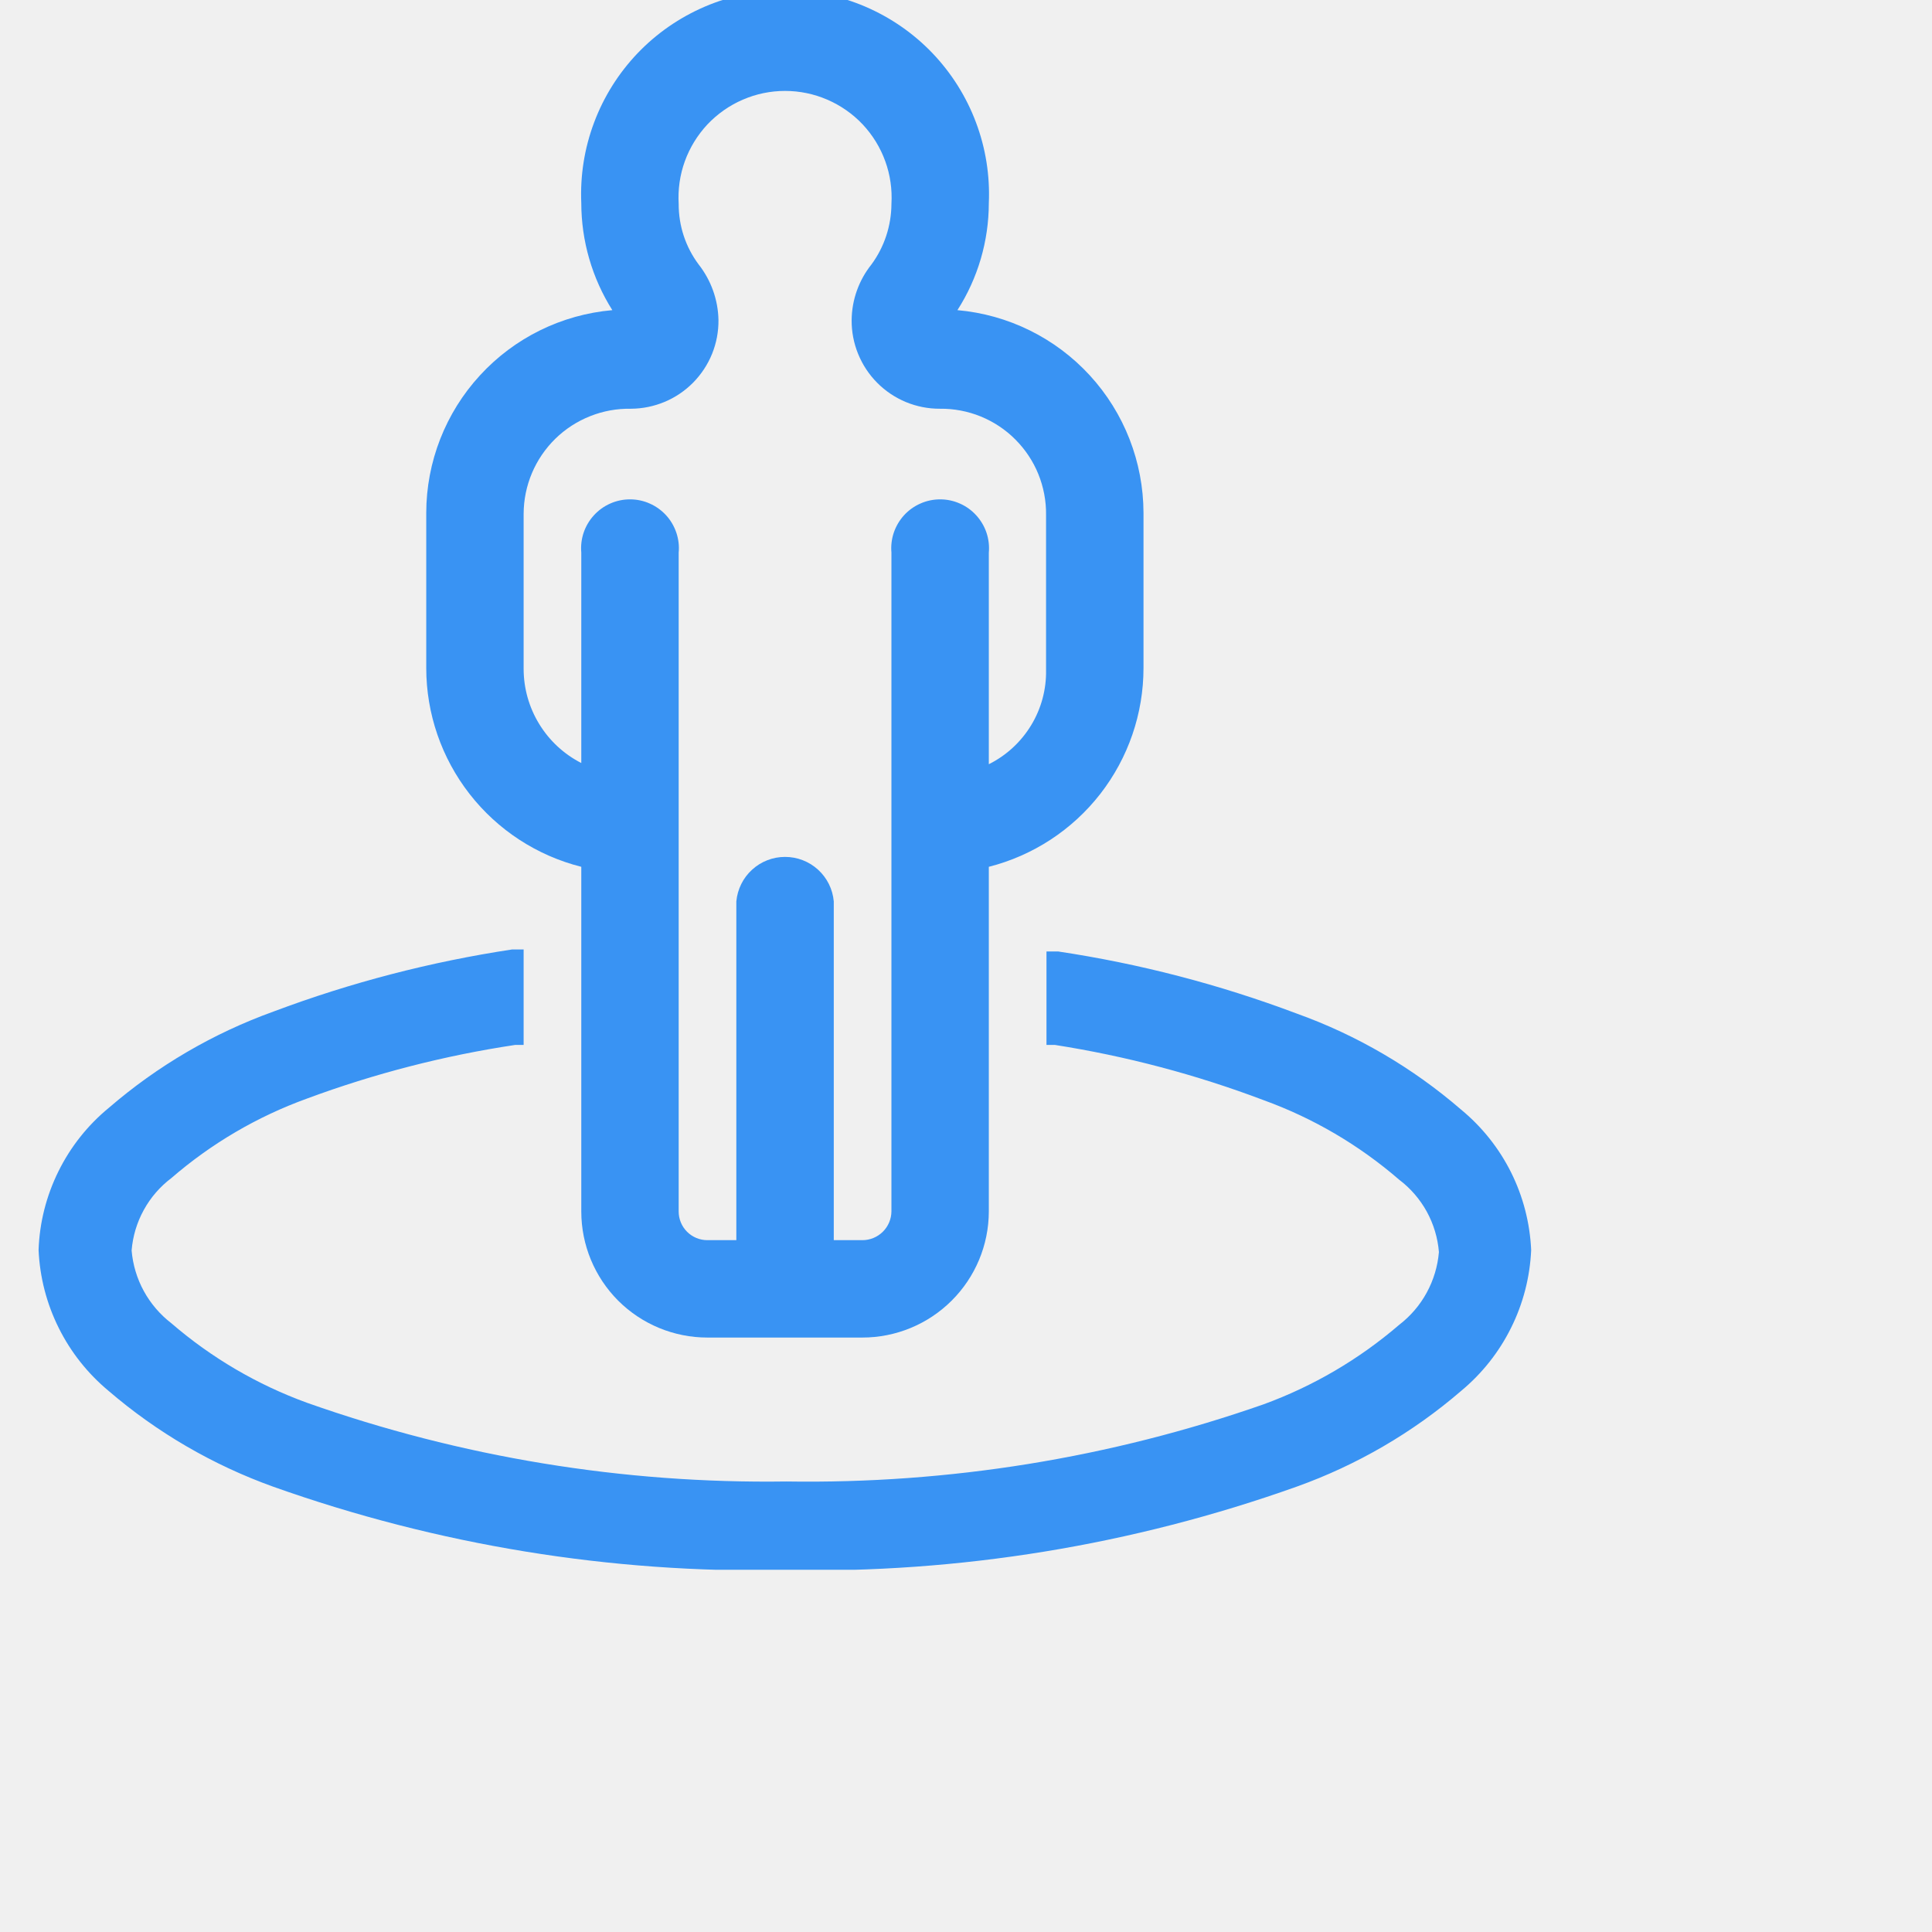
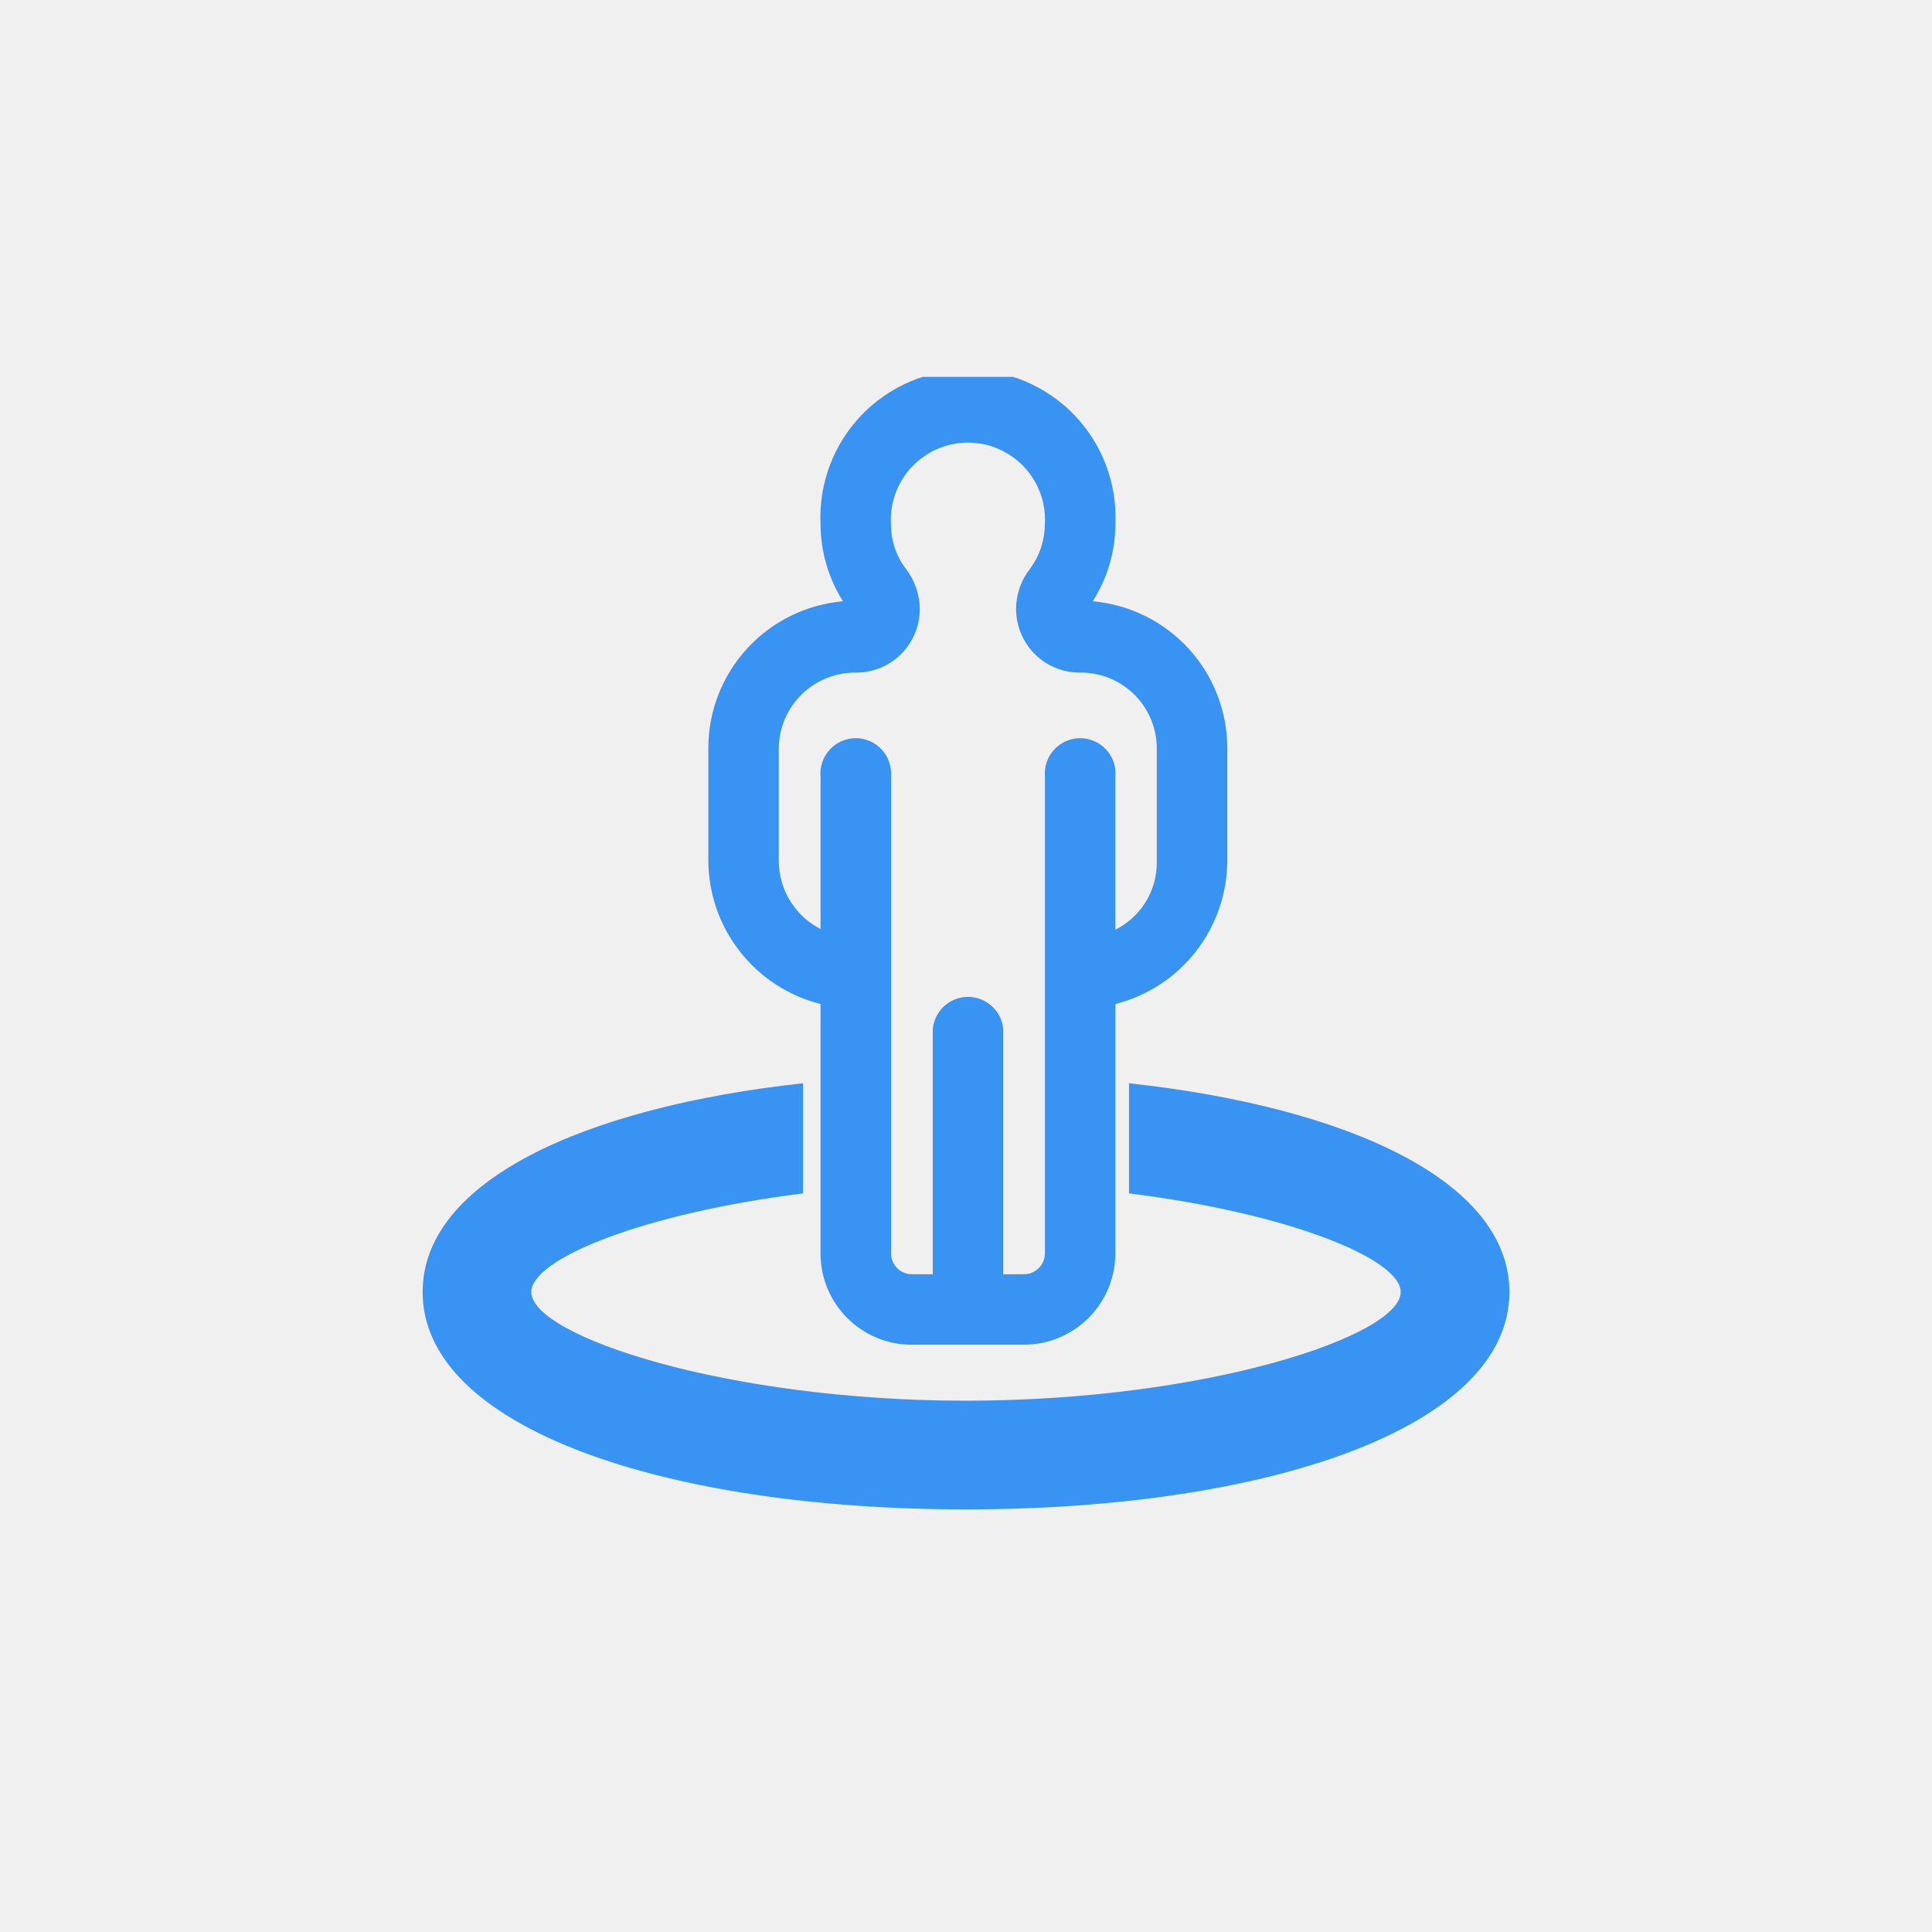
- <svg xmlns="http://www.w3.org/2000/svg" width="32" height="32" viewBox="0 0 32 32" fill="none">
-   <g id="Calque_1" clip-path="url(#clip0_1_3176)">
-     <path id="Vector" d="M24.202 18.38C23.399 17.686 22.475 17.145 21.476 16.787C20.198 16.306 18.874 15.961 17.524 15.759H17.333V17.307H17.471C18.652 17.492 19.811 17.799 20.929 18.222C21.752 18.52 22.513 18.967 23.175 19.54C23.363 19.682 23.518 19.862 23.632 20.068C23.745 20.275 23.814 20.503 23.833 20.738C23.813 20.974 23.744 21.203 23.631 21.41C23.518 21.618 23.362 21.799 23.175 21.943C22.511 22.514 21.75 22.96 20.929 23.26C18.39 24.148 15.715 24.58 13.026 24.538C10.322 24.577 7.633 24.136 5.084 23.234C4.262 22.935 3.501 22.489 2.838 21.917C2.651 21.773 2.495 21.591 2.382 21.384C2.268 21.176 2.2 20.947 2.18 20.712C2.199 20.477 2.267 20.249 2.381 20.042C2.494 19.835 2.65 19.655 2.838 19.513C3.5 18.94 4.261 18.494 5.084 18.196C6.201 17.782 7.357 17.484 8.535 17.307H8.673V15.726H8.482C7.133 15.93 5.808 16.274 4.531 16.754C3.532 17.114 2.608 17.654 1.804 18.348C1.454 18.635 1.169 18.994 0.968 19.401C0.767 19.807 0.654 20.252 0.639 20.705C0.659 21.153 0.772 21.592 0.972 21.993C1.171 22.395 1.453 22.75 1.798 23.037C2.602 23.728 3.526 24.265 4.524 24.624C7.243 25.591 10.114 26.06 13 26.007C15.885 26.061 18.757 25.593 21.476 24.624C22.474 24.267 23.399 23.729 24.202 23.037C24.547 22.75 24.829 22.395 25.028 21.993C25.228 21.592 25.341 21.153 25.361 20.705C25.341 20.258 25.228 19.82 25.029 19.42C24.829 19.019 24.547 18.665 24.202 18.38Z" fill="#3993F3" />
-     <path id="Vector_2" d="M9.628 14.357V20.066C9.628 20.62 9.848 21.151 10.239 21.543C10.631 21.934 11.162 22.154 11.716 22.154H14.284C14.838 22.154 15.37 21.934 15.762 21.543C16.155 21.152 16.377 20.621 16.378 20.066V14.357C17.11 14.171 17.76 13.746 18.224 13.15C18.688 12.553 18.94 11.819 18.94 11.064V8.495C18.938 7.652 18.621 6.839 18.051 6.218C17.48 5.596 16.698 5.211 15.858 5.137C16.197 4.608 16.377 3.993 16.378 3.365C16.398 2.909 16.326 2.454 16.165 2.027C16.005 1.6 15.759 1.21 15.444 0.88C15.129 0.551 14.75 0.289 14.33 0.109C13.911 -0.07 13.459 -0.162 13.003 -0.162C12.547 -0.162 12.095 -0.07 11.676 0.109C11.256 0.289 10.877 0.551 10.562 0.88C10.247 1.21 10.001 1.6 9.841 2.027C9.68 2.454 9.608 2.909 9.628 3.365C9.629 3.992 9.807 4.606 10.142 5.137C9.301 5.211 8.519 5.596 7.949 6.218C7.378 6.839 7.061 7.652 7.06 8.495V11.064C7.06 11.82 7.313 12.555 7.778 13.151C8.243 13.748 8.894 14.172 9.628 14.357ZM11.9 5.301C11.894 4.966 11.778 4.643 11.571 4.379C11.355 4.09 11.24 3.739 11.241 3.378C11.227 3.138 11.261 2.897 11.343 2.671C11.425 2.444 11.553 2.237 11.717 2.061C11.883 1.886 12.082 1.746 12.303 1.651C12.524 1.555 12.762 1.506 13.003 1.506C13.244 1.506 13.482 1.555 13.703 1.651C13.924 1.746 14.124 1.886 14.289 2.061C14.454 2.237 14.581 2.444 14.663 2.671C14.745 2.897 14.779 3.138 14.765 3.378C14.763 3.738 14.648 4.089 14.435 4.379C14.225 4.641 14.109 4.966 14.106 5.301C14.104 5.494 14.141 5.685 14.214 5.864C14.287 6.042 14.394 6.205 14.53 6.341C14.666 6.478 14.828 6.586 15.006 6.66C15.184 6.733 15.375 6.771 15.568 6.77C15.8 6.767 16.03 6.811 16.244 6.898C16.459 6.986 16.654 7.115 16.817 7.279C16.981 7.443 17.111 7.638 17.198 7.852C17.285 8.067 17.329 8.297 17.326 8.528V11.097C17.332 11.42 17.246 11.738 17.078 12.014C16.91 12.29 16.668 12.513 16.378 12.658V9.154C16.388 9.042 16.375 8.929 16.339 8.822C16.303 8.716 16.245 8.618 16.169 8.535C16.094 8.452 16.001 8.385 15.898 8.34C15.795 8.294 15.684 8.271 15.572 8.271C15.459 8.271 15.348 8.294 15.245 8.34C15.142 8.385 15.049 8.452 14.973 8.535C14.898 8.618 14.84 8.716 14.804 8.822C14.768 8.929 14.755 9.042 14.765 9.154V20.066C14.763 20.193 14.712 20.313 14.622 20.402C14.532 20.491 14.41 20.541 14.284 20.541H13.81V14.93C13.792 14.728 13.699 14.541 13.55 14.405C13.4 14.268 13.205 14.193 13.003 14.193C12.801 14.193 12.606 14.268 12.457 14.405C12.307 14.541 12.215 14.728 12.196 14.93V20.541H11.716C11.59 20.541 11.469 20.491 11.38 20.402C11.291 20.313 11.241 20.192 11.241 20.066V9.154C11.252 9.042 11.238 8.929 11.202 8.822C11.166 8.716 11.109 8.618 11.033 8.535C10.957 8.452 10.864 8.385 10.761 8.34C10.659 8.294 10.547 8.271 10.435 8.271C10.322 8.271 10.211 8.294 10.108 8.34C10.005 8.385 9.913 8.452 9.837 8.535C9.761 8.618 9.703 8.716 9.667 8.822C9.631 8.929 9.618 9.042 9.628 9.154V12.638C9.34 12.491 9.099 12.267 8.931 11.992C8.762 11.716 8.673 11.4 8.673 11.077V8.509C8.674 8.277 8.721 8.048 8.811 7.835C8.901 7.622 9.033 7.429 9.198 7.267C9.364 7.105 9.56 6.978 9.775 6.893C9.99 6.807 10.22 6.766 10.451 6.77C10.643 6.769 10.832 6.73 11.009 6.656C11.186 6.582 11.346 6.473 11.481 6.337C11.615 6.2 11.722 6.039 11.794 5.861C11.866 5.683 11.902 5.493 11.9 5.301Z" fill="#3993F3" />
-   </g>
-   <defs>
+ <svg xmlns="http://www.w3.org/2000/svg" width="32" height="32" viewBox="0 0 32 32" fill="none" version="1.1" id="svg4">
+   <defs id="defs8">
    <clipPath id="clip0_1_3176">
-       <rect width="24.722" height="26" fill="white" transform="translate(0.638672)" />
+       <rect id="rect820" transform="translate(0.638672)" fill="white" height="26" width="24.722" />
    </clipPath>
  </defs>
+   <g id="Frame 5">
+     <path id="Shape" d="m 13.3,17.942 v 1.824 c -2.639,0.33 -4.5,1.082 -4.5,1.634 0,0.726 3.221,1.8 7.2,1.8 3.979,0 7.2,-1.074 7.2,-1.8 0,-0.552 -1.861,-1.305 -4.5,-1.634 V 17.942 C 22.35,18.341 25,19.571 25,21.4 25,23.656 20.968,25 16,25 11.032,25 7,23.656 7,21.4 7,19.571 9.65,18.341 13.3,17.942 Z" style="fill:#3993f3;fill-opacity:1" />
+   </g>
+   <g style="fill:none" id="g836" transform="matrix(0.7235915,0,0,0.7235915,6.623527,6.241838)">
+     <g clip-path="url(#clip0_1_3176)" id="Calque_1">
+       <path d="m 9.628,14.357 v 5.71 c 0,0.554 0.22,1.085 0.611,1.476 0.392,0.392 0.922,0.611 1.476,0.611 h 2.568 c 0.554,0 1.086,-0.22 1.478,-0.611 0.393,-0.391 0.614,-0.922 0.616,-1.477 v -5.71 c 0.732,-0.186 1.382,-0.611 1.846,-1.207 0.464,-0.596 0.716,-1.33 0.716,-2.086 V 8.495 C 18.938,7.652 18.621,6.839 18.051,6.218 17.48,5.596 16.698,5.211 15.858,5.137 16.197,4.608 16.377,3.993 16.378,3.365 16.398,2.909 16.326,2.454 16.165,2.027 16.005,1.6 15.759,1.21 15.444,0.88 15.129,0.551 14.75,0.289 14.33,0.109 c -0.419,-0.179 -0.871,-0.272 -1.327,-0.272 -0.456,0 -0.908,0.092 -1.327,0.272 C 11.256,0.289 10.877,0.551 10.562,0.88 10.247,1.21 10.001,1.6 9.841,2.027 9.68,2.454 9.608,2.909 9.628,3.365 9.629,3.992 9.807,4.606 10.142,5.137 9.301,5.211 8.519,5.596 7.949,6.218 7.378,6.839 7.061,7.652 7.06,8.495 v 2.568 c 5.6e-4,0.756 0.253,1.491 0.719,2.087 0.465,0.596 1.116,1.021 1.85,1.205 z M 11.9,5.301 C 11.894,4.966 11.778,4.643 11.571,4.379 11.355,4.09 11.24,3.739 11.241,3.378 c -0.015,-0.24 0.02,-0.481 0.102,-0.708 0.082,-0.227 0.209,-0.434 0.374,-0.609 0.165,-0.175 0.364,-0.315 0.585,-0.411 0.221,-0.096 0.459,-0.145 0.7,-0.145 0.241,0 0.479,0.049 0.7,0.145 0.221,0.096 0.42,0.235 0.585,0.411 0.165,0.175 0.292,0.383 0.374,0.609 0.082,0.227 0.117,0.467 0.102,0.708 -0.002,0.36 -0.117,0.71 -0.329,1.001 -0.21,0.262 -0.326,0.586 -0.329,0.922 -0.002,0.193 0.035,0.384 0.108,0.563 0.073,0.179 0.18,0.341 0.316,0.477 0.136,0.137 0.298,0.245 0.476,0.318 0.178,0.074 0.369,0.111 0.562,0.11 0.232,-0.003 0.462,0.041 0.676,0.128 0.214,0.087 0.409,0.217 0.573,0.381 0.164,0.164 0.293,0.359 0.381,0.573 0.087,0.215 0.131,0.444 0.128,0.676 v 2.568 c 0.005,0.323 -0.081,0.641 -0.249,0.917 -0.168,0.276 -0.41,0.499 -0.7,0.643 V 9.154 C 16.388,9.042 16.375,8.929 16.339,8.822 16.303,8.716 16.245,8.618 16.169,8.535 16.094,8.452 16.001,8.385 15.898,8.34 15.795,8.294 15.684,8.271 15.572,8.271 c -0.113,0 -0.224,0.023 -0.327,0.069 -0.103,0.045 -0.195,0.112 -0.271,0.195 -0.076,0.083 -0.134,0.181 -0.17,0.288 -0.036,0.107 -0.049,0.22 -0.039,0.332 V 20.066 c -0.002,0.126 -0.053,0.247 -0.143,0.336 -0.09,0.089 -0.211,0.139 -0.338,0.139 h -0.474 v -5.611 c -0.018,-0.201 -0.111,-0.389 -0.26,-0.525 -0.149,-0.136 -0.344,-0.212 -0.546,-0.212 -0.202,0 -0.397,0.076 -0.546,0.212 -0.149,0.136 -0.242,0.324 -0.26,0.525 v 5.611 h -0.481 c -0.126,0 -0.246,-0.05 -0.335,-0.139 -0.089,-0.089 -0.139,-0.209 -0.139,-0.335 V 9.154 C 11.252,9.042 11.238,8.929 11.202,8.822 11.166,8.716 11.109,8.618 11.033,8.535 10.957,8.452 10.864,8.385 10.761,8.34 10.659,8.294 10.547,8.271 10.435,8.271 c -0.113,0 -0.224,0.023 -0.327,0.069 C 10.005,8.385 9.913,8.452 9.837,8.535 9.761,8.618 9.703,8.716 9.667,8.822 9.631,8.929 9.618,9.042 9.628,9.154 V 12.638 C 9.34,12.491 9.099,12.267 8.931,11.992 8.762,11.716 8.673,11.4 8.673,11.077 V 8.509 C 8.674,8.277 8.721,8.048 8.811,7.835 8.901,7.622 9.033,7.429 9.198,7.267 9.364,7.105 9.56,6.978 9.775,6.893 9.99,6.807 10.22,6.766 10.451,6.77 10.643,6.769 10.832,6.73 11.009,6.656 11.186,6.582 11.346,6.473 11.481,6.337 11.615,6.2 11.722,6.039 11.794,5.861 11.866,5.683 11.902,5.493 11.9,5.301 Z" id="Vector_2" style="fill:#3993f3" />
+     </g>
+   </g>
</svg>
